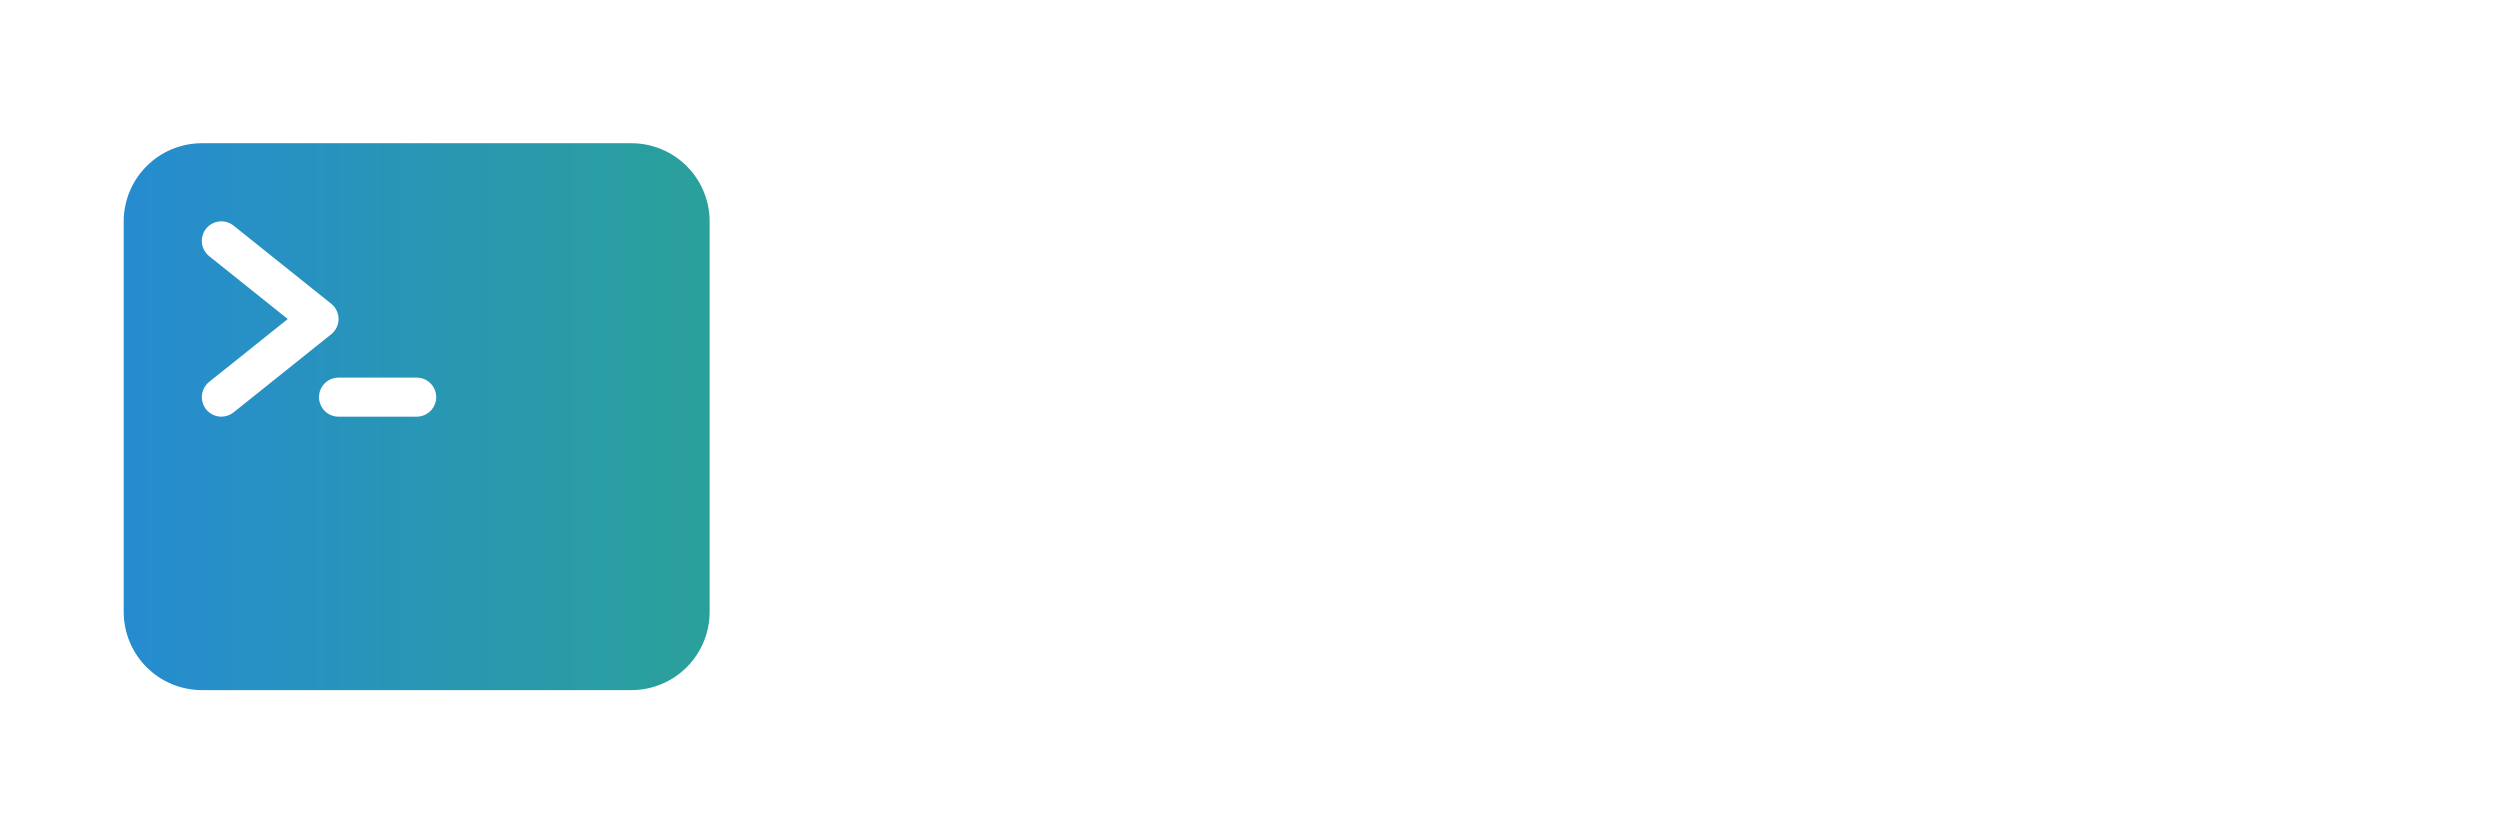
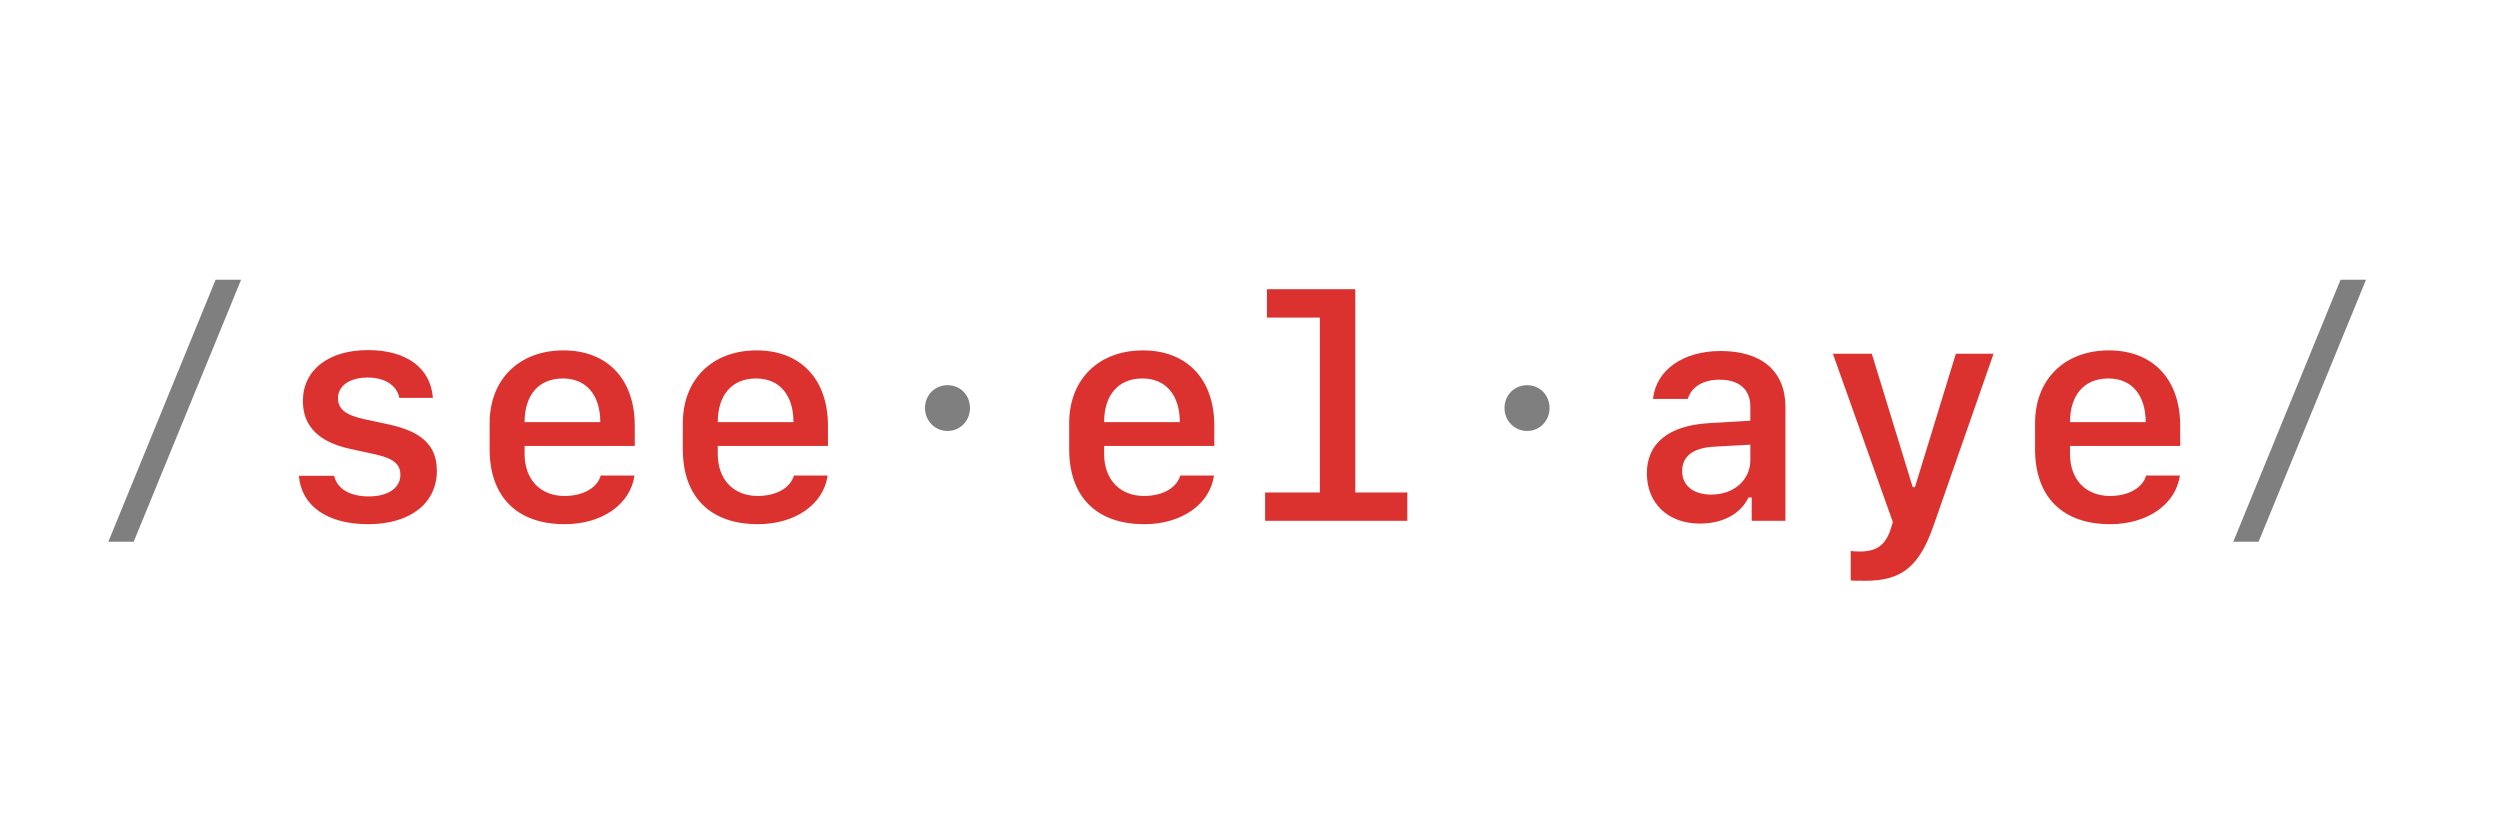
<svg xmlns="http://www.w3.org/2000/svg" width="192" height="64" viewBox="0 0 192 64" fill="none">
-   <path d="M48.5 11H15.5C13.909 11.002 12.384 11.634 11.259 12.759C10.134 13.884 9.502 15.409 9.5 17V47C9.502 48.591 10.134 50.116 11.259 51.241C12.384 52.366 13.909 52.998 15.5 53H48.5C50.091 52.998 51.616 52.366 52.741 51.241C53.866 50.116 54.498 48.591 54.5 47V17C54.498 15.409 53.866 13.884 52.741 12.759C51.616 11.634 50.091 11.002 48.5 11V11ZM17 32C16.689 32 16.386 31.904 16.133 31.724C15.879 31.544 15.688 31.29 15.585 30.997C15.482 30.704 15.472 30.386 15.558 30.087C15.644 29.788 15.82 29.523 16.062 29.329L22.099 24.5L16.062 19.671C15.909 19.548 15.78 19.396 15.685 19.223C15.59 19.05 15.53 18.861 15.508 18.665C15.487 18.469 15.504 18.271 15.559 18.081C15.613 17.892 15.705 17.715 15.828 17.562C15.951 17.408 16.104 17.279 16.276 17.184C16.449 17.089 16.638 17.029 16.834 17.008C17.03 16.986 17.228 17.003 17.418 17.058C17.607 17.113 17.784 17.204 17.938 17.327L25.438 23.327C25.613 23.468 25.755 23.646 25.853 23.849C25.951 24.052 26.001 24.274 26.001 24.499C26.001 24.724 25.951 24.946 25.853 25.149C25.755 25.352 25.613 25.53 25.438 25.671L17.938 31.671C17.672 31.884 17.341 32 17 32ZM32 32H26C25.602 32 25.221 31.842 24.939 31.561C24.658 31.279 24.5 30.898 24.5 30.5C24.5 30.102 24.658 29.721 24.939 29.439C25.221 29.158 25.602 29 26 29H32C32.398 29 32.779 29.158 33.061 29.439C33.342 29.721 33.5 30.102 33.5 30.5C33.5 30.898 33.342 31.279 33.061 31.561C32.779 31.842 32.398 32 32 32Z" fill="url(#paint_icon)" />
-   <defs>
-     <linearGradient id="paint_icon" x1="8" y1="32" x2="56" y2="32" gradientUnits="userSpaceOnUse">
-       <stop stop-color="#268bd2" />
-       <stop offset="1" stop-color="#2aa198" />
-     </linearGradient>
-   </defs>
+   <path d="M10.266 41.605L18.516 21.484H16.559L8.32 41.605H10.266ZM72.773 33.098C73.746 33.098 74.496 32.312 74.496 31.34C74.496 30.332 73.746 29.582 72.773 29.582C71.801 29.582 71.039 30.332 71.039 31.34C71.039 32.312 71.801 33.098 72.773 33.098ZM117.281 33.098C118.254 33.098 119.004 32.312 119.004 31.34C119.004 30.332 118.254 29.582 117.281 29.582C116.309 29.582 115.547 30.332 115.547 31.34C115.547 32.312 116.309 33.098 117.281 33.098ZM173.461 41.605L181.711 21.484H179.754L171.516 41.605H173.461Z" fill="#7F7F7F" />
+   <path d="M23.262 30.801C23.262 32.711 24.457 33.93 26.824 34.457L28.746 34.879C30.211 35.195 30.75 35.629 30.75 36.473C30.75 37.469 29.812 38.125 28.324 38.125C26.871 38.125 25.898 37.551 25.664 36.543H22.957C23.145 38.863 25.137 40.258 28.277 40.258C31.5 40.258 33.551 38.652 33.551 36.156C33.551 34.234 32.414 33.145 29.848 32.594L27.938 32.184C26.543 31.879 25.957 31.41 25.957 30.59C25.957 29.629 26.859 28.996 28.23 28.996C29.555 28.996 30.48 29.594 30.668 30.555H33.246C33.07 28.246 31.207 26.887 28.266 26.887C25.23 26.887 23.262 28.41 23.262 30.801ZM46.137 36.52C45.867 37.469 44.777 38.09 43.359 38.09C41.496 38.09 40.289 36.824 40.289 34.867V34.246H48.75V32.688C48.75 29.125 46.652 26.91 43.277 26.91C39.867 26.91 37.605 29.137 37.605 32.5V34.504C37.605 38.16 39.715 40.258 43.371 40.258C46.242 40.258 48.422 38.723 48.727 36.52H46.137ZM43.23 29.066C45.023 29.066 46.102 30.332 46.102 32.418H40.289C40.289 30.32 41.391 29.066 43.23 29.066ZM60.973 36.52C60.703 37.469 59.613 38.09 58.195 38.09C56.332 38.09 55.125 36.824 55.125 34.867V34.246H63.586V32.688C63.586 29.125 61.488 26.91 58.113 26.91C54.703 26.91 52.441 29.137 52.441 32.5V34.504C52.441 38.16 54.551 40.258 58.207 40.258C61.078 40.258 63.258 38.723 63.562 36.52H60.973ZM58.066 29.066C59.859 29.066 60.938 30.332 60.938 32.418H55.125C55.125 30.32 56.227 29.066 58.066 29.066ZM90.644 36.52C90.375 37.469 89.285 38.09 87.867 38.09C86.004 38.09 84.797 36.824 84.797 34.867V34.246H93.258V32.688C93.258 29.125 91.16 26.91 87.785 26.91C84.375 26.91 82.113 29.137 82.113 32.5V34.504C82.113 38.16 84.223 40.258 87.879 40.258C90.75 40.258 92.93 38.723 93.234 36.52H90.644ZM87.738 29.066C89.531 29.066 90.609 30.332 90.609 32.418H84.797C84.797 30.32 85.898 29.066 87.738 29.066ZM108.082 40V37.82H104.086V22.211H97.301V24.391H101.367V37.82H97.16V40H108.082ZM130.547 40.211C132.293 40.211 133.664 39.484 134.285 38.207H134.531V40H137.121V31.258C137.121 28.516 135.316 26.957 132.141 26.957C129.258 26.957 127.184 28.422 126.949 30.637H129.621C129.902 29.699 130.816 29.16 132.07 29.16C133.57 29.16 134.426 29.91 134.426 31.234V32.312L131.215 32.5C128.145 32.688 126.48 34.047 126.48 36.344C126.48 38.664 128.109 40.211 130.547 40.211ZM131.426 37.984C130.055 37.984 129.188 37.293 129.188 36.18C129.188 35.043 130.02 34.398 131.625 34.305L134.426 34.152V35.324C134.426 36.871 133.16 37.984 131.426 37.984ZM143.227 44.605C146.062 44.605 147.41 43.527 148.523 40.293L153.105 27.168H150.211L147.07 37.41H146.895L143.754 27.168H140.766L145.371 40.094L145.195 40.668C144.797 41.875 144.105 42.355 142.852 42.355C142.664 42.355 142.254 42.344 142.137 42.32V44.582C142.266 44.594 142.781 44.605 143.227 44.605ZM164.824 36.52C164.555 37.469 163.465 38.09 162.047 38.09C160.184 38.09 158.977 36.824 158.977 34.867V34.246H167.438V32.688C167.438 29.125 165.34 26.91 161.965 26.91C158.555 26.91 156.293 29.137 156.293 32.5V34.504C156.293 38.16 158.402 40.258 162.059 40.258C164.93 40.258 167.109 38.723 167.414 36.52H164.824ZM161.918 29.066C163.711 29.066 164.789 30.332 164.789 32.418H158.977C158.977 30.32 160.078 29.066 161.918 29.066Z" fill="#DC322F" />
</svg>
